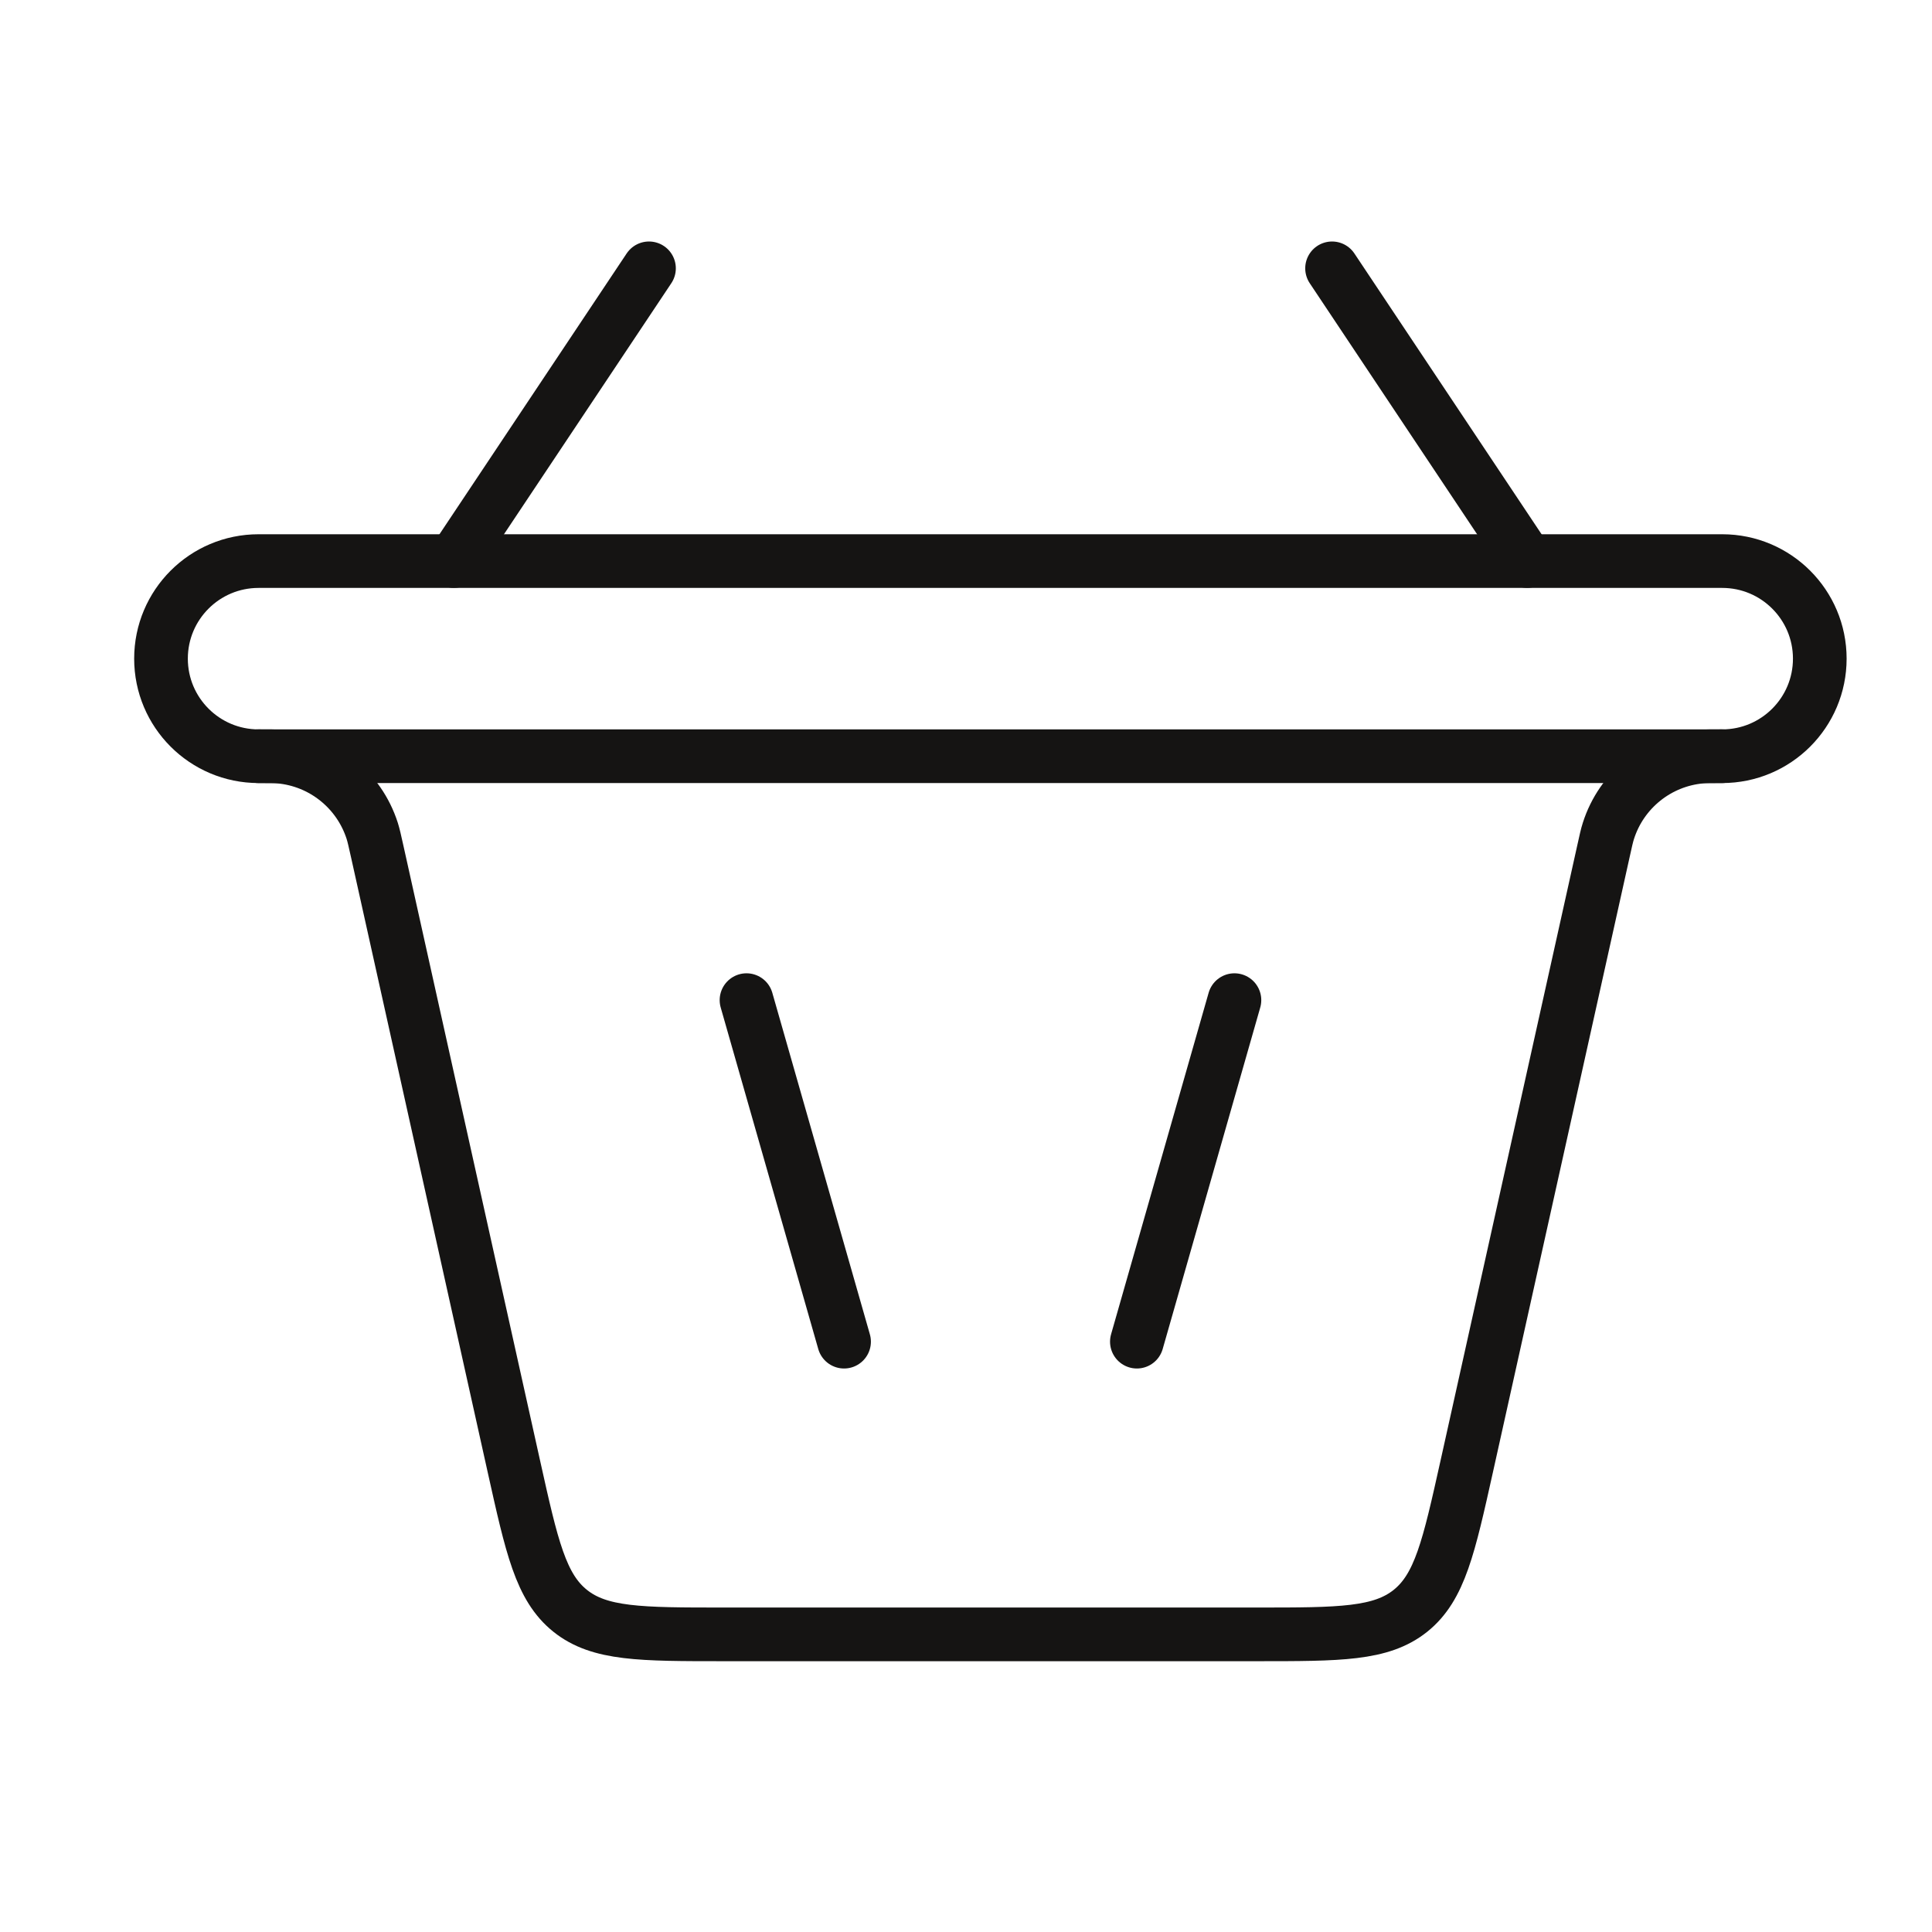
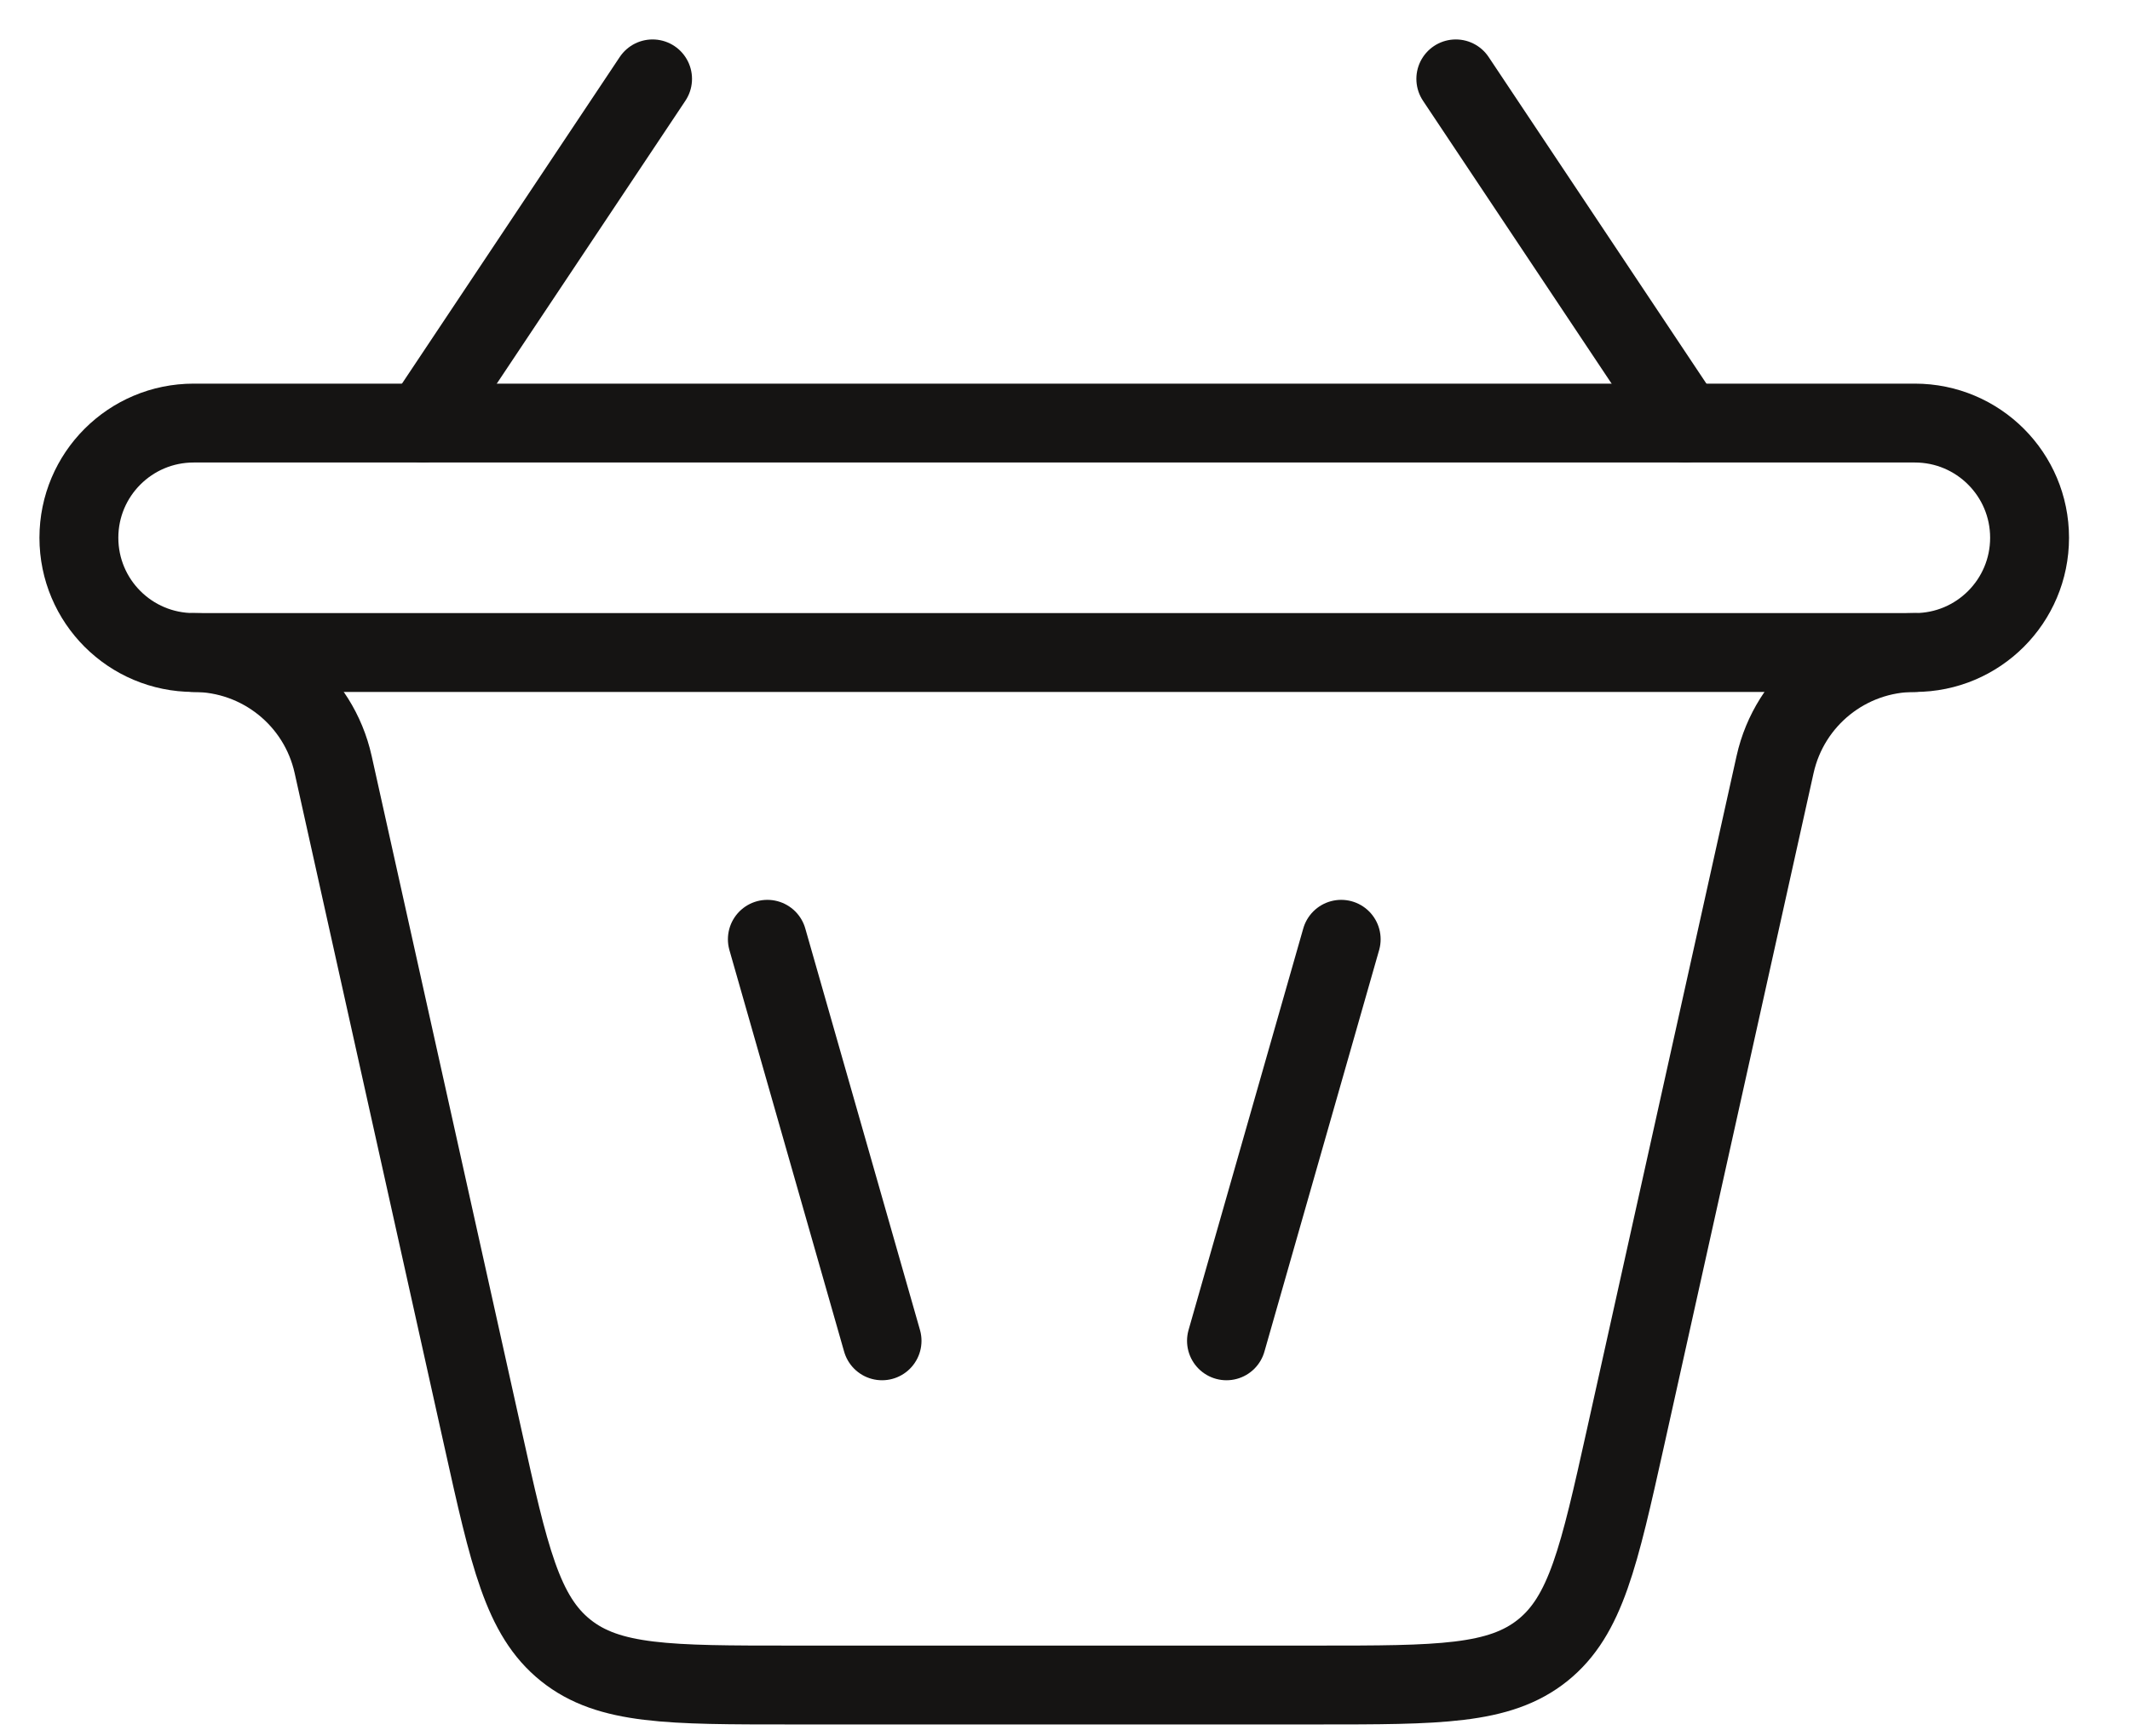
- <svg xmlns="http://www.w3.org/2000/svg" width="36" height="36" viewBox="0 0 36 36" fill="none">
-   <path d="M15.728 25L13.91 18.636" stroke="#151413" stroke-linecap="round" />
-   <path d="M12.093 5L8.457 10.454M24.821 5L28.457 10.454" stroke="#151413" stroke-linecap="round" />
-   <path d="M21.184 25L23.002 18.636" stroke="#151413" stroke-linecap="round" />
-   <path d="M4.816 14.091V14.091C5.019 14.091 5.12 14.091 5.21 14.099C6.011 14.171 6.691 14.717 6.936 15.483C6.963 15.569 6.985 15.668 7.029 15.866L9.575 27.322C9.909 28.824 10.075 29.575 10.624 30.015C11.172 30.454 11.941 30.454 13.48 30.454H23.426C24.964 30.454 25.733 30.454 26.282 30.015C26.83 29.575 26.997 28.824 27.331 27.322L29.877 15.866C29.921 15.668 29.942 15.569 29.97 15.483C30.214 14.717 30.894 14.171 31.695 14.099C31.785 14.091 31.887 14.091 32.089 14.091V14.091" stroke="#151413" stroke-linecap="round" />
-   <path d="M32.091 14.091H4.818C3.814 14.091 3 13.277 3 12.273C3 11.269 3.814 10.455 4.818 10.455H32.091C33.095 10.455 33.909 11.269 33.909 12.273C33.909 13.277 33.095 14.091 32.091 14.091Z" stroke="#151413" stroke-linecap="round" />
+ <svg xmlns="http://www.w3.org/2000/svg" width="27" height="22" viewBox="0 0 27 22" fill="none">
+   <path d="M11.181 17L9.727 11.909" stroke="#151413" stroke-linecap="round" />
+   <path d="M8.272 1L5.363 5.364M18.454 1L21.363 5.364" stroke="#151413" stroke-linecap="round" />
+   <path d="M15.547 17L17.001 11.909" stroke="#151413" stroke-linecap="round" />
+   <path d="M2.453 8.273V8.273C3.303 8.273 4.039 8.863 4.223 9.693L6.121 18.232C6.454 19.733 6.621 20.484 7.17 20.924C7.718 21.364 8.487 21.364 10.025 21.364H16.699C18.237 21.364 19.006 21.364 19.555 20.924C20.103 20.484 20.27 19.733 20.604 18.232L22.501 9.693C22.686 8.863 23.421 8.273 24.271 8.273V8.273" stroke="#151413" stroke-linecap="round" />
+   <path d="M24.273 8.273H2.455C1.651 8.273 1 7.622 1 6.818C1 6.015 1.651 5.364 2.455 5.364H24.273C25.076 5.364 25.727 6.015 25.727 6.818C25.727 7.622 25.076 8.273 24.273 8.273Z" stroke="#151413" stroke-linecap="round" />
</svg>
